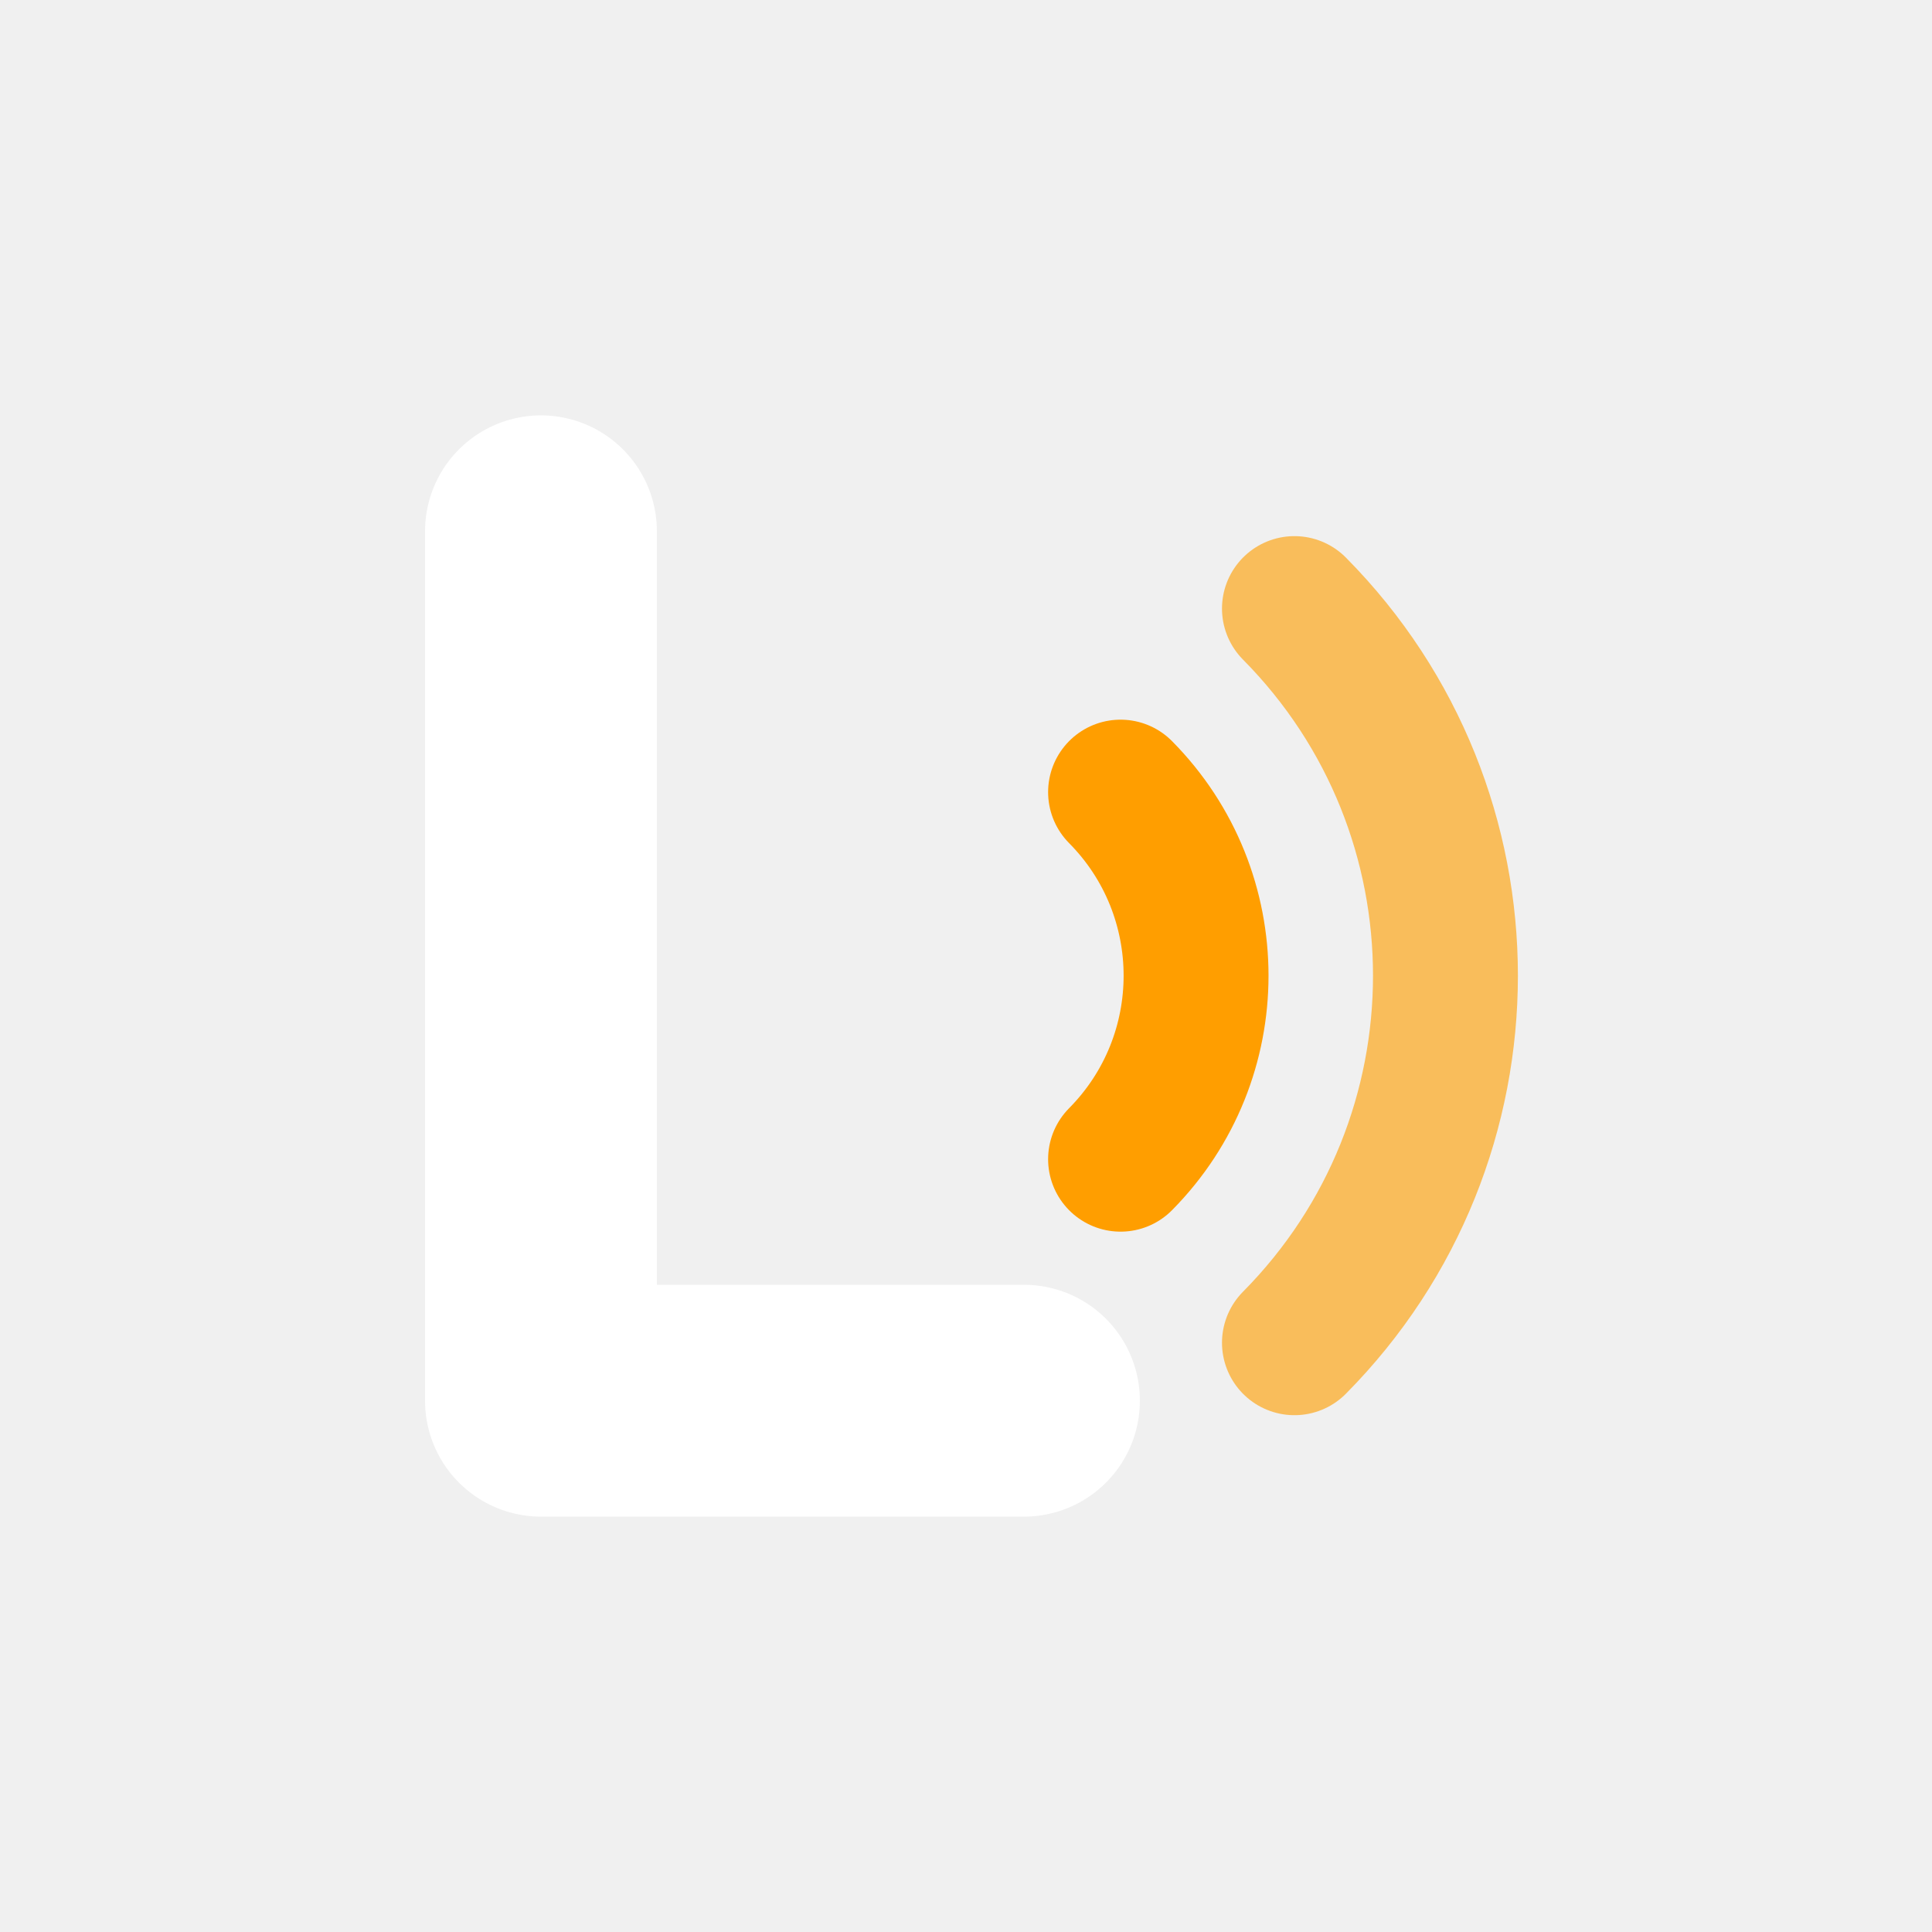
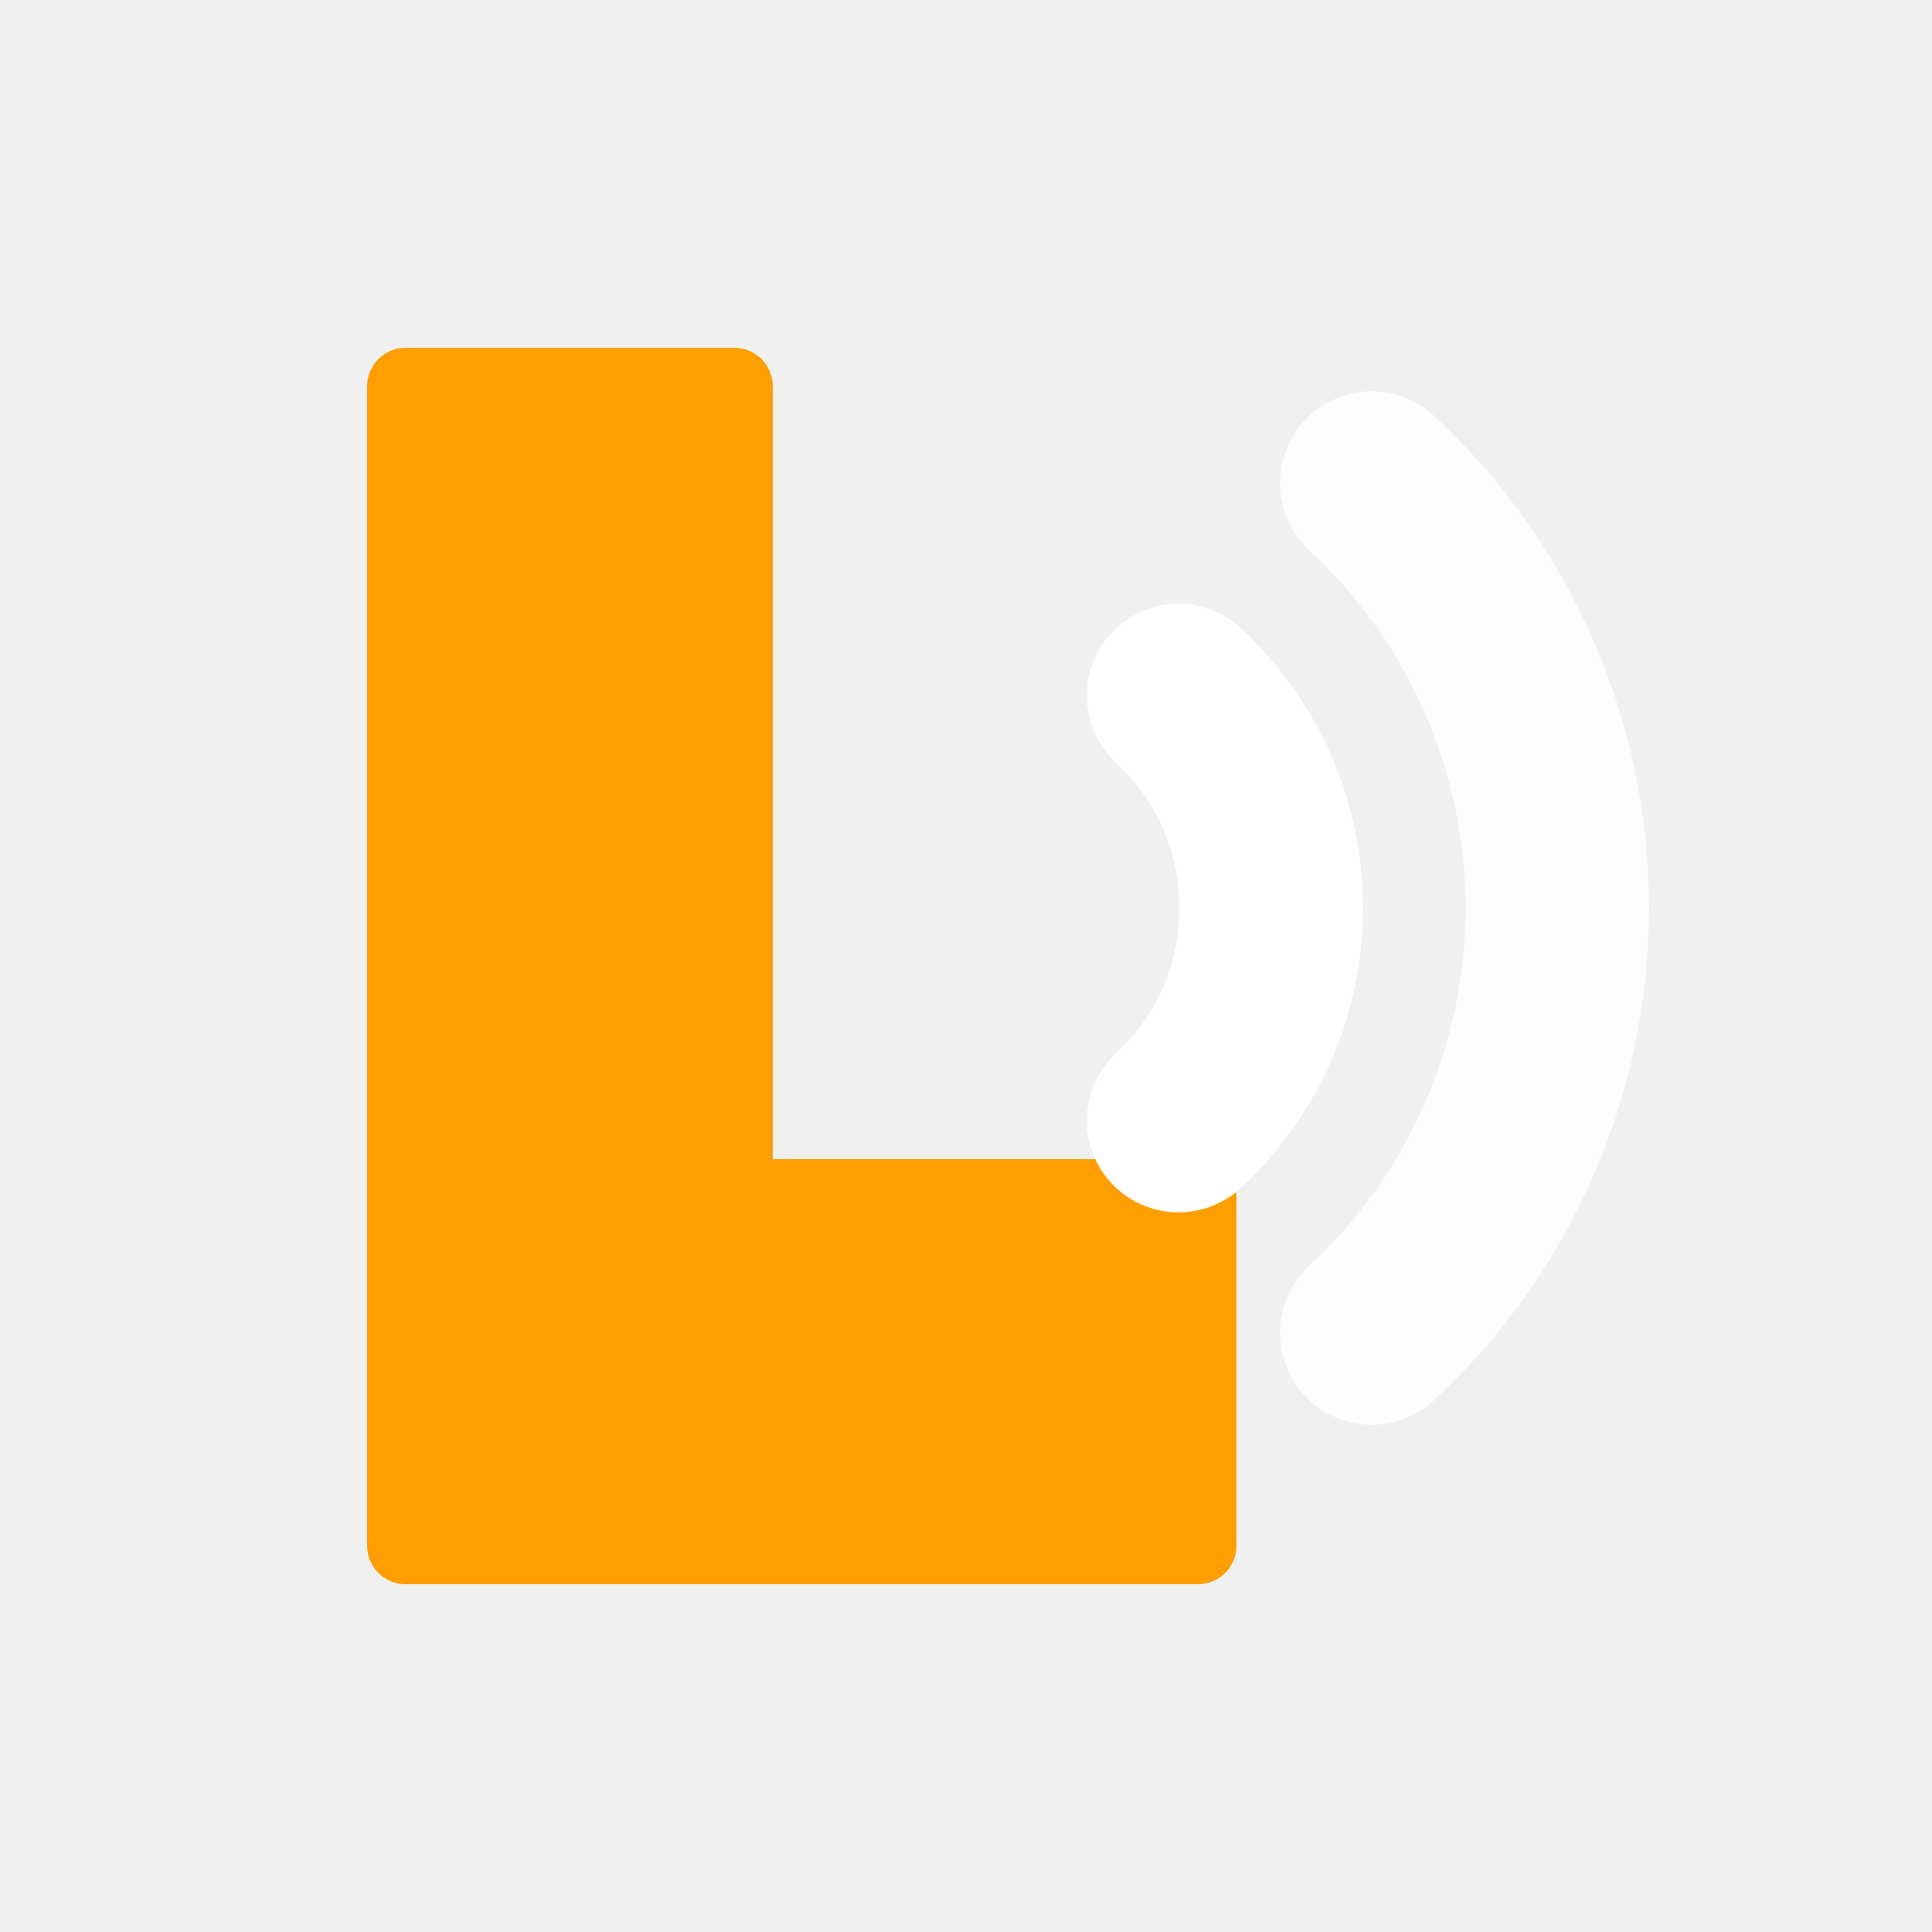
<svg xmlns="http://www.w3.org/2000/svg" viewBox="0 0 100 100" role="img" aria-label="LEXIS">
-   <path d="M28 27.5v45h25" fill="none" stroke="#FFFFFF" stroke-width="12" stroke-linecap="round" stroke-linejoin="round" />
-   <path d="M58 41a13.5 13.5 0 0 1 0 19" fill="none" stroke="#FF9E00" stroke-width="7.5" stroke-linecap="round" />
-   <path d="M67 31.5a27 27 0 0 1 0 38" fill="none" stroke="#FF9E00" stroke-width="7.5" stroke-linecap="round" opacity="0.62" />
+   <path d="M21 20h17v42h24v18H21z" fill="#FF9E00" stroke="#FF9E00" stroke-width="4" stroke-linejoin="round" />
+   <path d="M61 36a15 15 0 0 1 0 22" fill="none" stroke="#FFFFFF" stroke-width="9.5" stroke-linecap="round" />
+   <path d="M71 25a30 30 0 0 1 0 44" fill="none" stroke="#FFFFFF" stroke-width="9.5" stroke-linecap="round" opacity="0.85" />
</svg>
